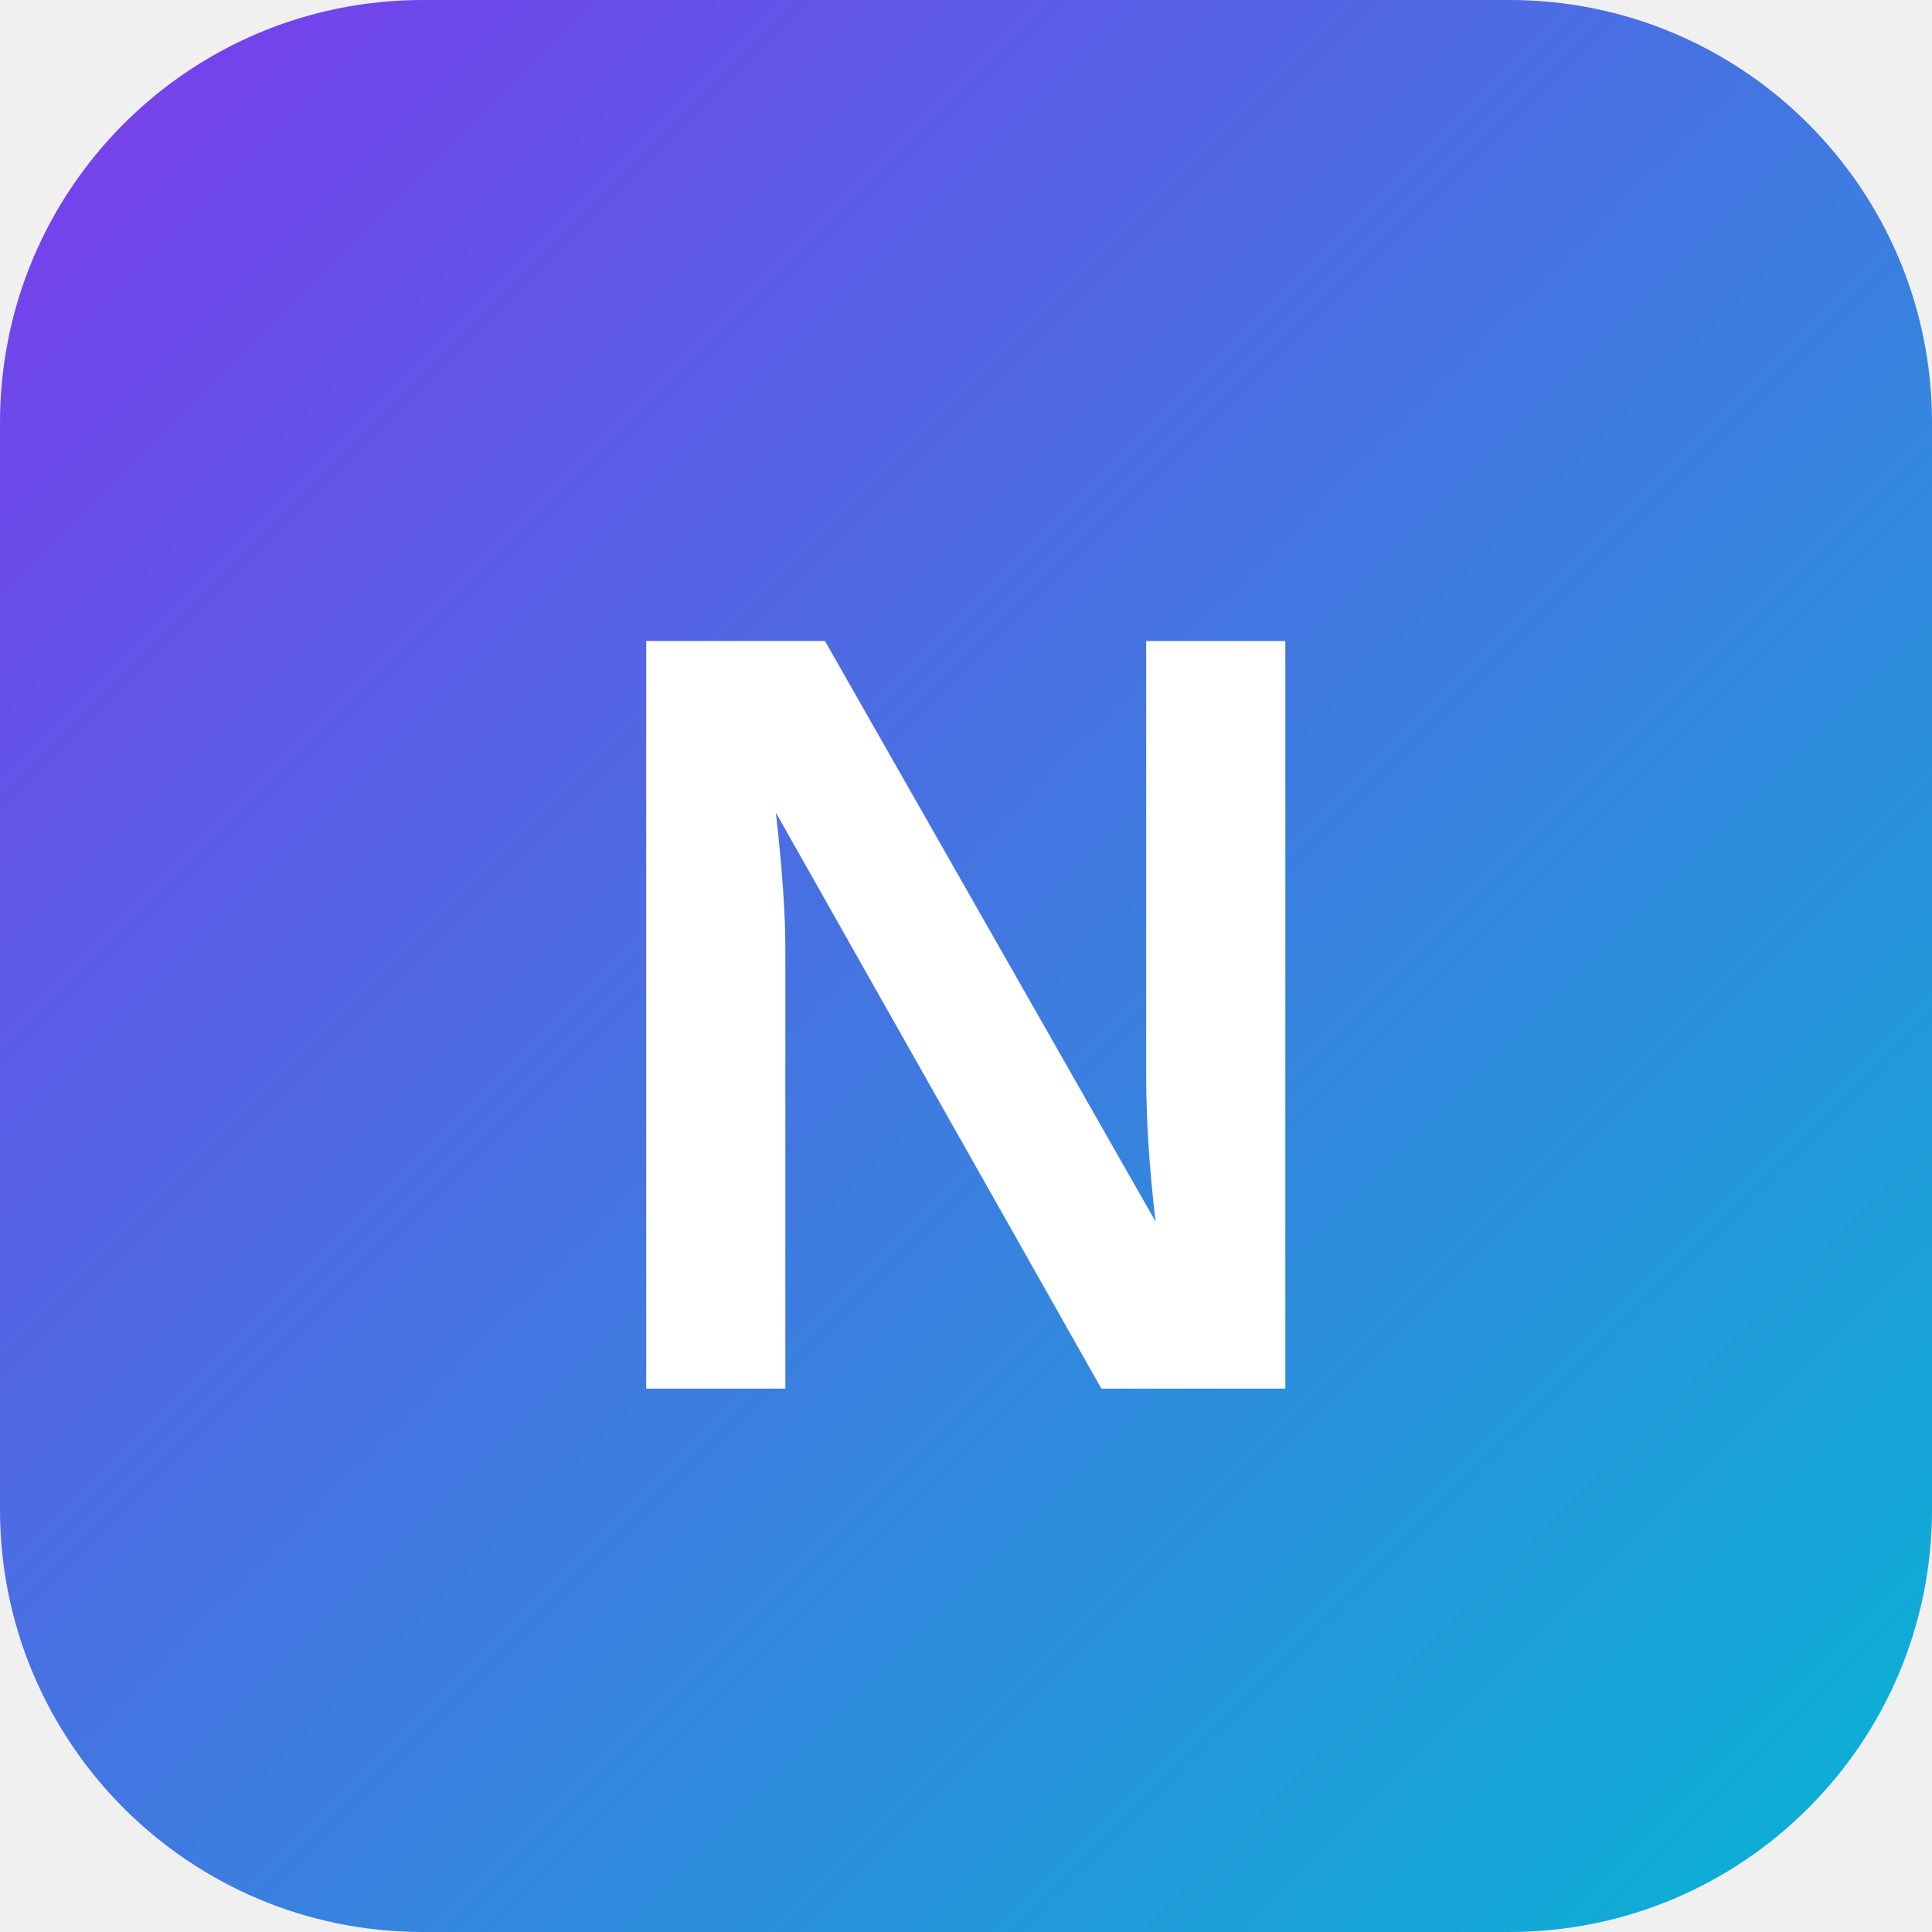
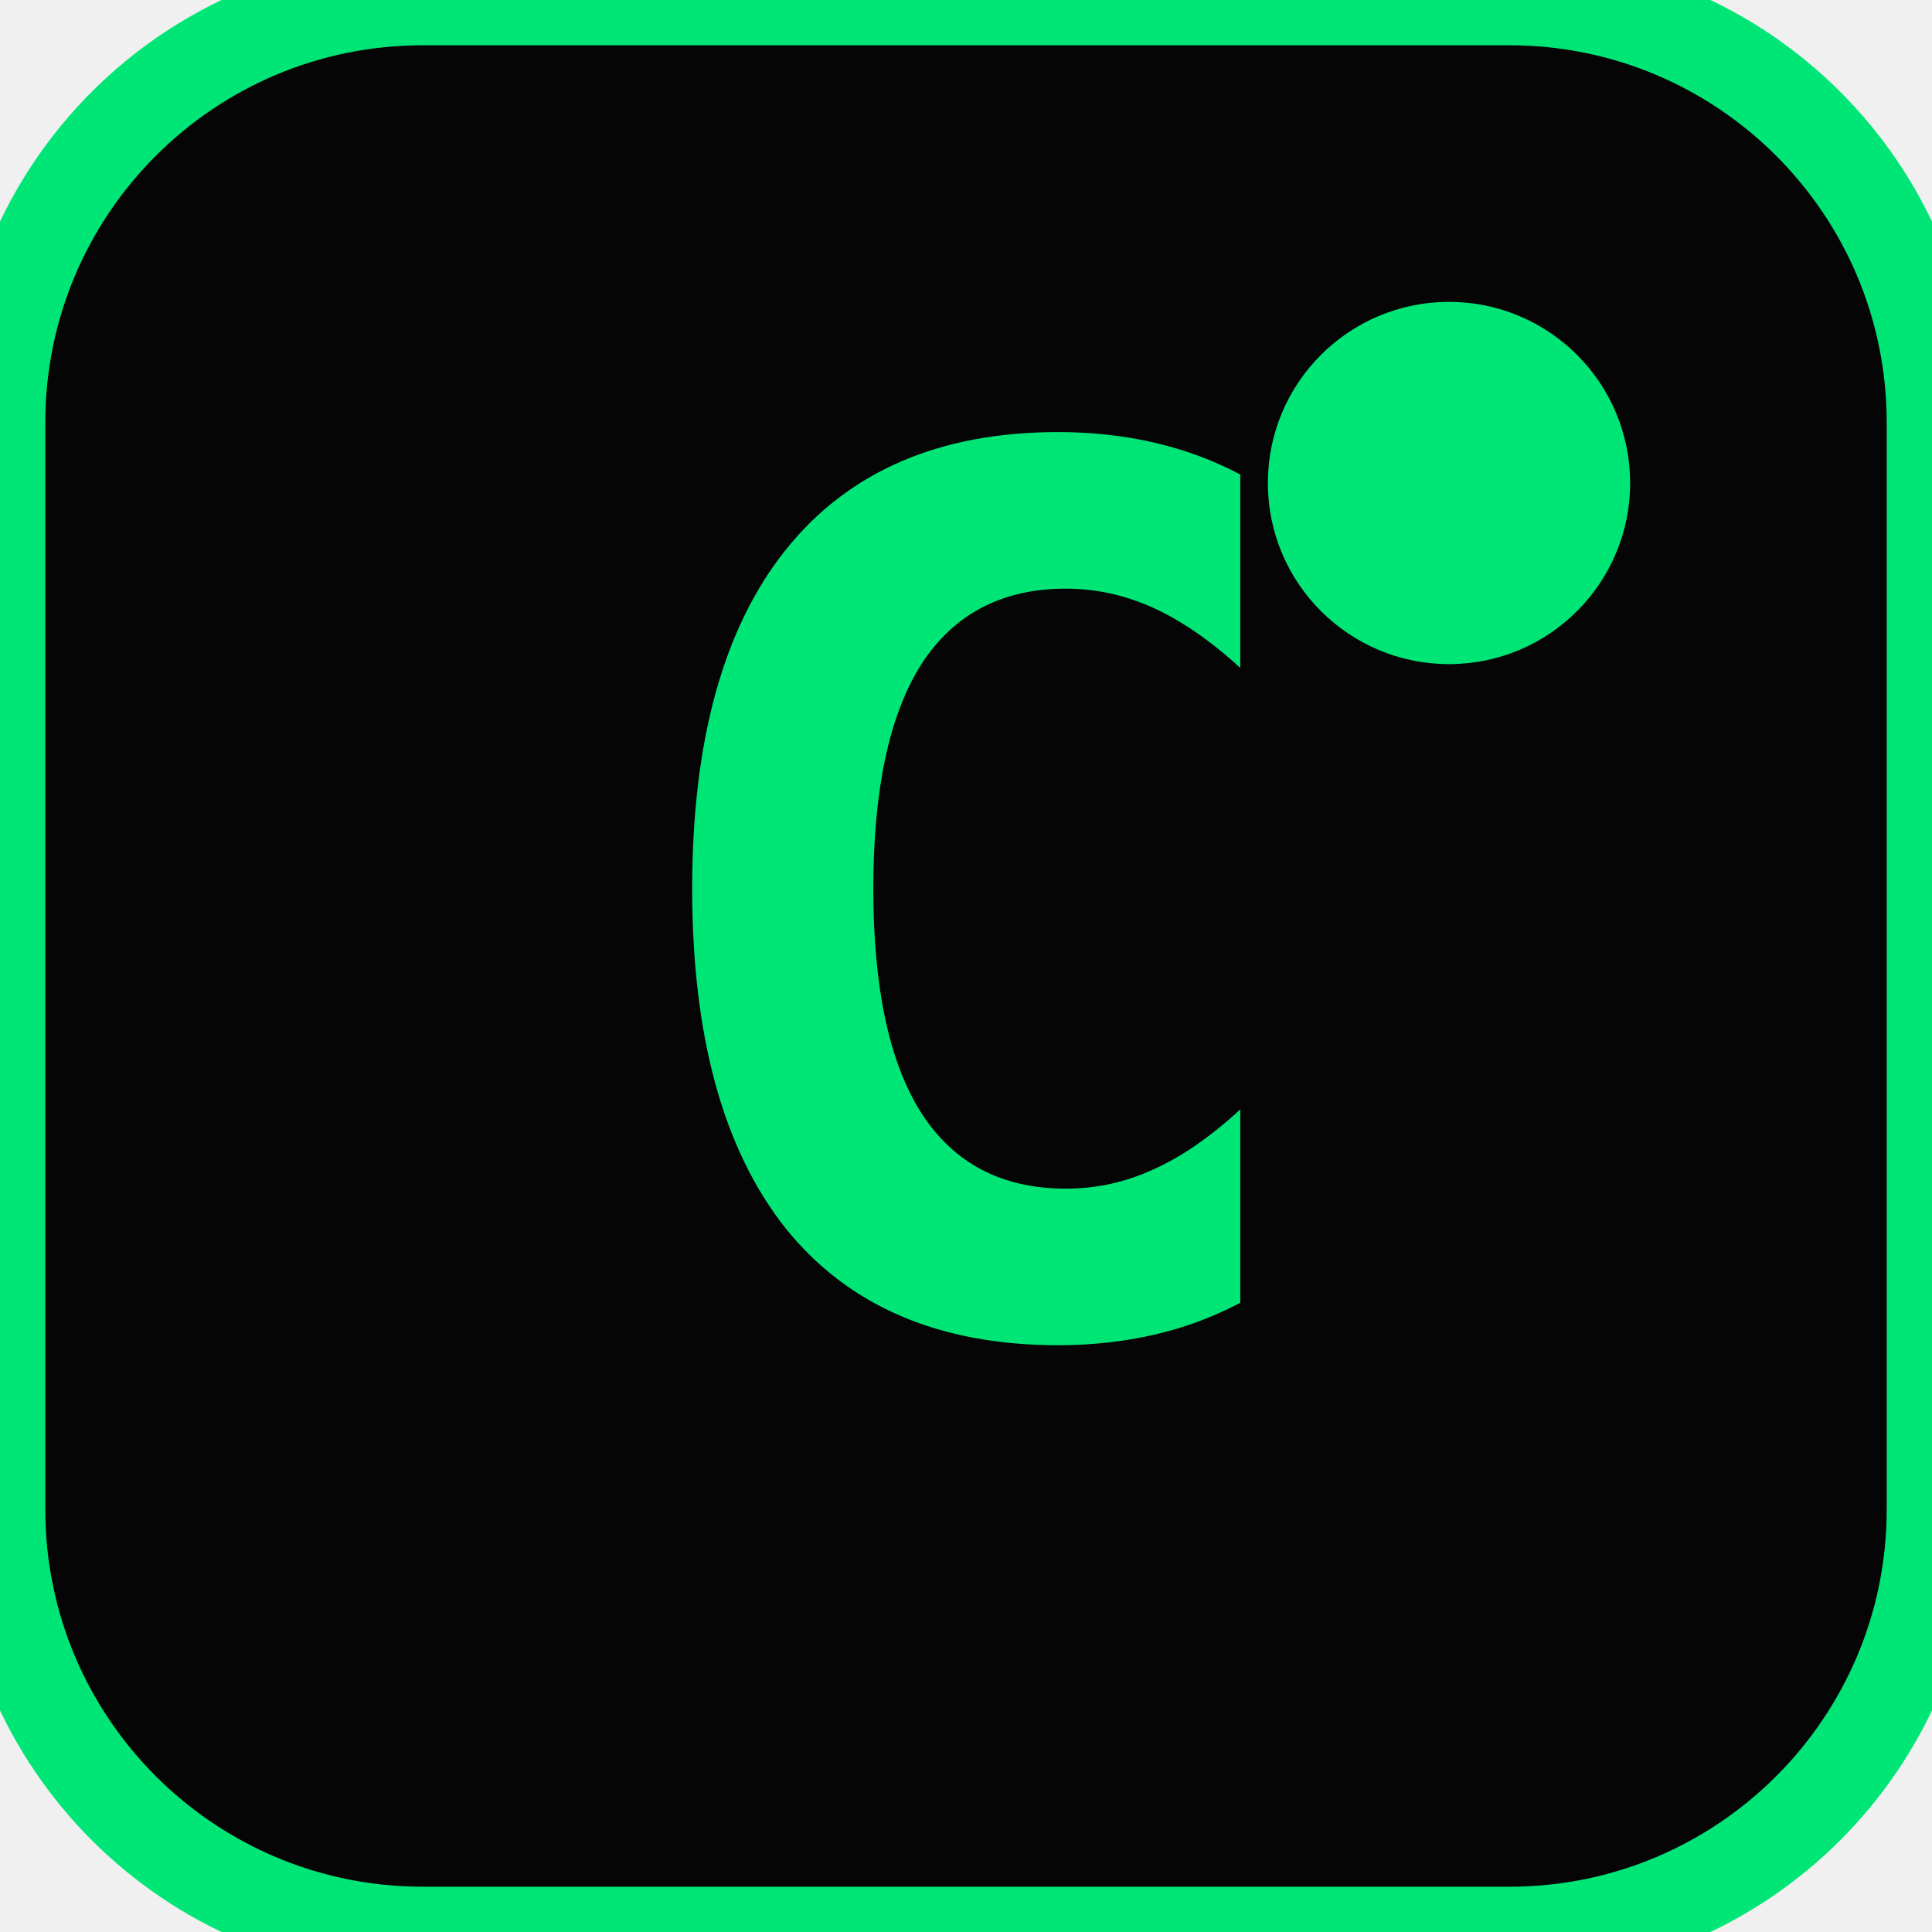
- <svg xmlns="http://www.w3.org/2000/svg" viewBox="0 0 64 64">
-   <defs>
-     <linearGradient id="g" x1="0%" y1="0%" x2="100%" y2="100%">
-       <stop offset="0%" stop-color="#7c3aed" />
-       <stop offset="100%" stop-color="#06b6d4" />
-     </linearGradient>
-   </defs>
-   <rect width="64" height="64" rx="14" fill="url(#g)" />
-   <text x="32" y="46" font-family="Arial Black,Arial,sans-serif" font-weight="900" font-size="36" fill="white" text-anchor="middle">N</text>
+ <svg xmlns="http://www.w3.org/2000/svg" viewBox="0 0 32 32">
+   <rect width="32" height="32" rx="7" fill="#050505" />
+   <rect x="0" y="0" width="32" height="32" rx="7" fill="none" stroke="#00e676" stroke-width="1.5" />
+   <text x="16" y="22" text-anchor="middle" font-family="monospace" font-weight="900" font-size="20" fill="#00e676">C</text>
+   <circle cx="24" cy="8" r="3" fill="#00e676" />
</svg>
